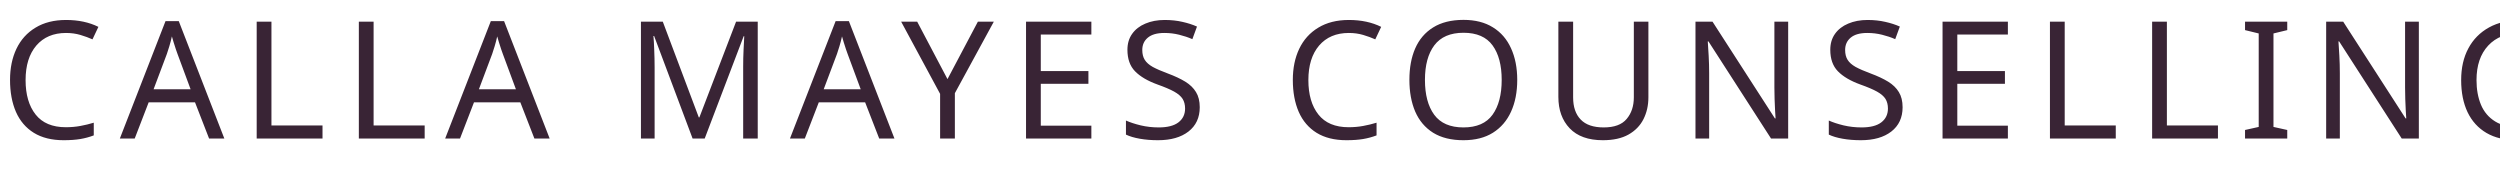
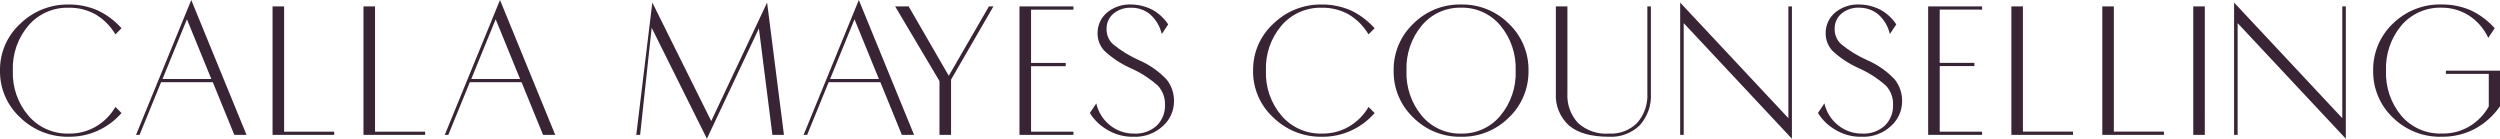
- <svg xmlns="http://www.w3.org/2000/svg" width="397" height="29" viewBox="0 0 397 29">
-   <text id="Calla_Mayes_counselling" data-name="Calla Mayes counselling" transform="translate(0 22)" fill="#392435" font-size="26" font-family="MidMidSunSun, Mid Mid Sun Sun" letter-spacing="0.1em">
-     <tspan x="0" y="0">CALLA MAYES COUNSELLING</tspan>
-   </text>
+ <svg xmlns="http://www.w3.org/2000/svg" width="395.403" height="21.938" viewBox="0 0 395.403 21.938">
+   <path id="Path_1" data-name="Path 1" d="M3.91-2.742a9.854,9.854,0,0,1-3.2-7.414,9.854,9.854,0,0,1,3.2-7.414,10.727,10.727,0,0,1,7.668-3.047,11.3,11.3,0,0,1,4.545.914,11.7,11.7,0,0,1,3.809,2.844l-.965.965a9.117,9.117,0,0,0-3.123-3.148,8.488,8.488,0,0,0-4.266-1.066A8.123,8.123,0,0,0,5.23-17.316a10.36,10.36,0,0,0-2.488,7.16A10.36,10.36,0,0,0,5.23-3,8.123,8.123,0,0,0,11.578-.2a8.246,8.246,0,0,0,4.266-1.092,8.625,8.625,0,0,0,3.123-3.123l.965.965A10.939,10.939,0,0,1,16.123-.635,10.81,10.81,0,0,1,11.578.3,10.727,10.727,0,0,1,3.91-2.742ZM30.276-18.281,26.416-8.836h7.719ZM26.188-8.328,22.786,0h-.559l8.734-21.328L39.7,0h-1.93l-3.4-8.328ZM45.647-.508h7.922V0h-9.75V-20.312h1.828Zm14.381,0H67.95V0H58.2V-20.312h1.828ZM79.107-18.281,75.248-8.836h7.719ZM75.019-8.328,71.617,0h-.559l8.734-21.328L88.527,0H86.6l-3.4-8.328Zm28.762-8.607L101.954,0h-.609l2.539-20.922L113.2-2.184l8.836-18.738L124.7,0h-1.828l-2.133-16.834L112.516.609Zm32.079-1.346L132-8.836h7.719Zm-4.088,9.953L128.37,0h-.559l8.734-21.328L145.28,0h-1.93l-3.4-8.328Zm19-1.016,6.348-10.969h.711l-6.7,11.578V0H149.3V-8.506l-7.008-11.807h2.133ZM163.785-19.8v8.43h5.484v.508h-5.484V-.508h6.7V0h-8.531V-20.312h8.531v.508Zm15.955-.3a4.187,4.187,0,0,0-2.945.939,3.069,3.069,0,0,0-1.066,2.412,3.138,3.138,0,0,0,1.016,2.412,18.361,18.361,0,0,0,4.189,2.564,13.105,13.105,0,0,1,4.316,3.047,5.4,5.4,0,0,1,1.143,3.453A5.223,5.223,0,0,1,184.641-1.4a6.372,6.372,0,0,1-4.6,1.7,7.687,7.687,0,0,1-4.316-1.168,7.73,7.73,0,0,1-2.641-2.59L174.1-4.977a6.144,6.144,0,0,0,2.158,3.453A5.967,5.967,0,0,0,180.146-.2a4.9,4.9,0,0,0,3.5-1.244,4.354,4.354,0,0,0,1.32-3.326,4.213,4.213,0,0,0-1.117-3,16.455,16.455,0,0,0-4.291-2.768,14.952,14.952,0,0,1-4.215-2.793,4.018,4.018,0,0,1-1.041-2.717,4.222,4.222,0,0,1,1.473-3.275,5.631,5.631,0,0,1,3.859-1.295,7.544,7.544,0,0,1,3.3.813,7,7,0,0,1,2.539,2.336l-1.016,1.523a5.91,5.91,0,0,0-1.854-3.123A4.649,4.649,0,0,0,179.74-20.109ZM202.1-2.742a9.854,9.854,0,0,1-3.2-7.414,9.854,9.854,0,0,1,3.2-7.414,10.727,10.727,0,0,1,7.668-3.047,11.3,11.3,0,0,1,4.545.914,11.7,11.7,0,0,1,3.809,2.844l-.965.965a9.117,9.117,0,0,0-3.123-3.148,8.488,8.488,0,0,0-4.266-1.066,8.123,8.123,0,0,0-6.348,2.793,10.36,10.36,0,0,0-2.488,7.16A10.36,10.36,0,0,0,203.425-3,8.123,8.123,0,0,0,209.772-.2a8.246,8.246,0,0,0,4.266-1.092,8.625,8.625,0,0,0,3.123-3.123l.965.965a10.939,10.939,0,0,1-3.809,2.818A10.81,10.81,0,0,1,209.772.3,10.727,10.727,0,0,1,202.1-2.742Zm23.5-14.574a10.494,10.494,0,0,0-2.437,7.16A10.494,10.494,0,0,0,225.6-3,7.862,7.862,0,0,0,231.8-.2,7.862,7.862,0,0,0,237.991-3a10.494,10.494,0,0,0,2.438-7.16,10.494,10.494,0,0,0-2.437-7.16,7.862,7.862,0,0,0-6.2-2.793A7.862,7.862,0,0,0,225.6-17.316ZM224.23-2.742a10.008,10.008,0,0,1-3.1-7.414,10.008,10.008,0,0,1,3.1-7.414,10.381,10.381,0,0,1,7.566-3.047,10.381,10.381,0,0,1,7.566,3.047,10.008,10.008,0,0,1,3.1,7.414,10.008,10.008,0,0,1-3.1,7.414A10.381,10.381,0,0,1,231.8.3,10.381,10.381,0,0,1,224.23-2.742Zm37.588-17.57V-6.6a6.938,6.938,0,0,1-1.8,5.129A6.485,6.485,0,0,1,255.216.3q-4.266,0-6.348-1.777A6.371,6.371,0,0,1,246.787-6.6V-20.312h1.828V-6.6a6.386,6.386,0,0,0,1.676,4.723A6.573,6.573,0,0,0,255.216-.2a5.8,5.8,0,0,0,4.443-1.7,6.585,6.585,0,0,0,1.6-4.7V-20.312Zm21.745,0h.559V.609L267.008-17.672V0h-.559V-20.922L283.563-2.641Zm11.334.2a4.187,4.187,0,0,0-2.945.939,3.069,3.069,0,0,0-1.066,2.412,3.138,3.138,0,0,0,1.016,2.412,18.361,18.361,0,0,0,4.189,2.564,13.106,13.106,0,0,1,4.316,3.047,5.4,5.4,0,0,1,1.143,3.453A5.223,5.223,0,0,1,299.8-1.4,6.372,6.372,0,0,1,295.2.3a7.687,7.687,0,0,1-4.316-1.168,7.73,7.73,0,0,1-2.641-2.59l1.016-1.523a6.144,6.144,0,0,0,2.158,3.453A5.967,5.967,0,0,0,295.3-.2a4.9,4.9,0,0,0,3.5-1.244,4.354,4.354,0,0,0,1.32-3.326,4.213,4.213,0,0,0-1.117-3,16.454,16.454,0,0,0-4.291-2.768A14.952,14.952,0,0,1,290.5-13.33a4.018,4.018,0,0,1-1.041-2.717,4.222,4.222,0,0,1,1.473-3.275,5.631,5.631,0,0,1,3.859-1.295,7.544,7.544,0,0,1,3.3.813,7,7,0,0,1,2.539,2.336l-1.016,1.523a5.91,5.91,0,0,0-1.854-3.123A4.649,4.649,0,0,0,294.9-20.109Zm12.6.3v8.43h5.484v.508H307.5V-.508h6.7V0h-8.531V-20.312H314.2v.508Zm13.162,19.3h7.922V0h-9.75V-20.312h1.828Zm14.381,0h7.922V0h-9.75V-20.312h1.828ZM349.426,0H347.6V-20.312h1.828ZM371.17-20.312h.559V.609L354.616-17.672V0h-.559V-20.922L371.17-2.641Zm9.354,3a10.494,10.494,0,0,0-2.437,7.16A10.494,10.494,0,0,0,380.524-3a8.083,8.083,0,0,0,6.4,2.793,8.156,8.156,0,0,0,4.494-1.219,8.469,8.469,0,0,0,2.92-3.072V-9.648h-6.779v-.508h8.557V-4.52a11.491,11.491,0,0,1-4.088,3.631A11.054,11.054,0,0,1,386.923.3a10.631,10.631,0,0,1-7.77-3.047,10.008,10.008,0,0,1-3.1-7.414,10.008,10.008,0,0,1,3.1-7.414,10.631,10.631,0,0,1,7.77-3.047,11.3,11.3,0,0,1,4.545.914,11.7,11.7,0,0,1,3.809,2.844l-1.016,1.523a8.424,8.424,0,0,0-3.174-3.605,7.987,7.987,0,0,0-4.164-1.168A8.083,8.083,0,0,0,380.524-17.316Z" transform="translate(-0.711 21.328)" fill="#392435" />
</svg>
